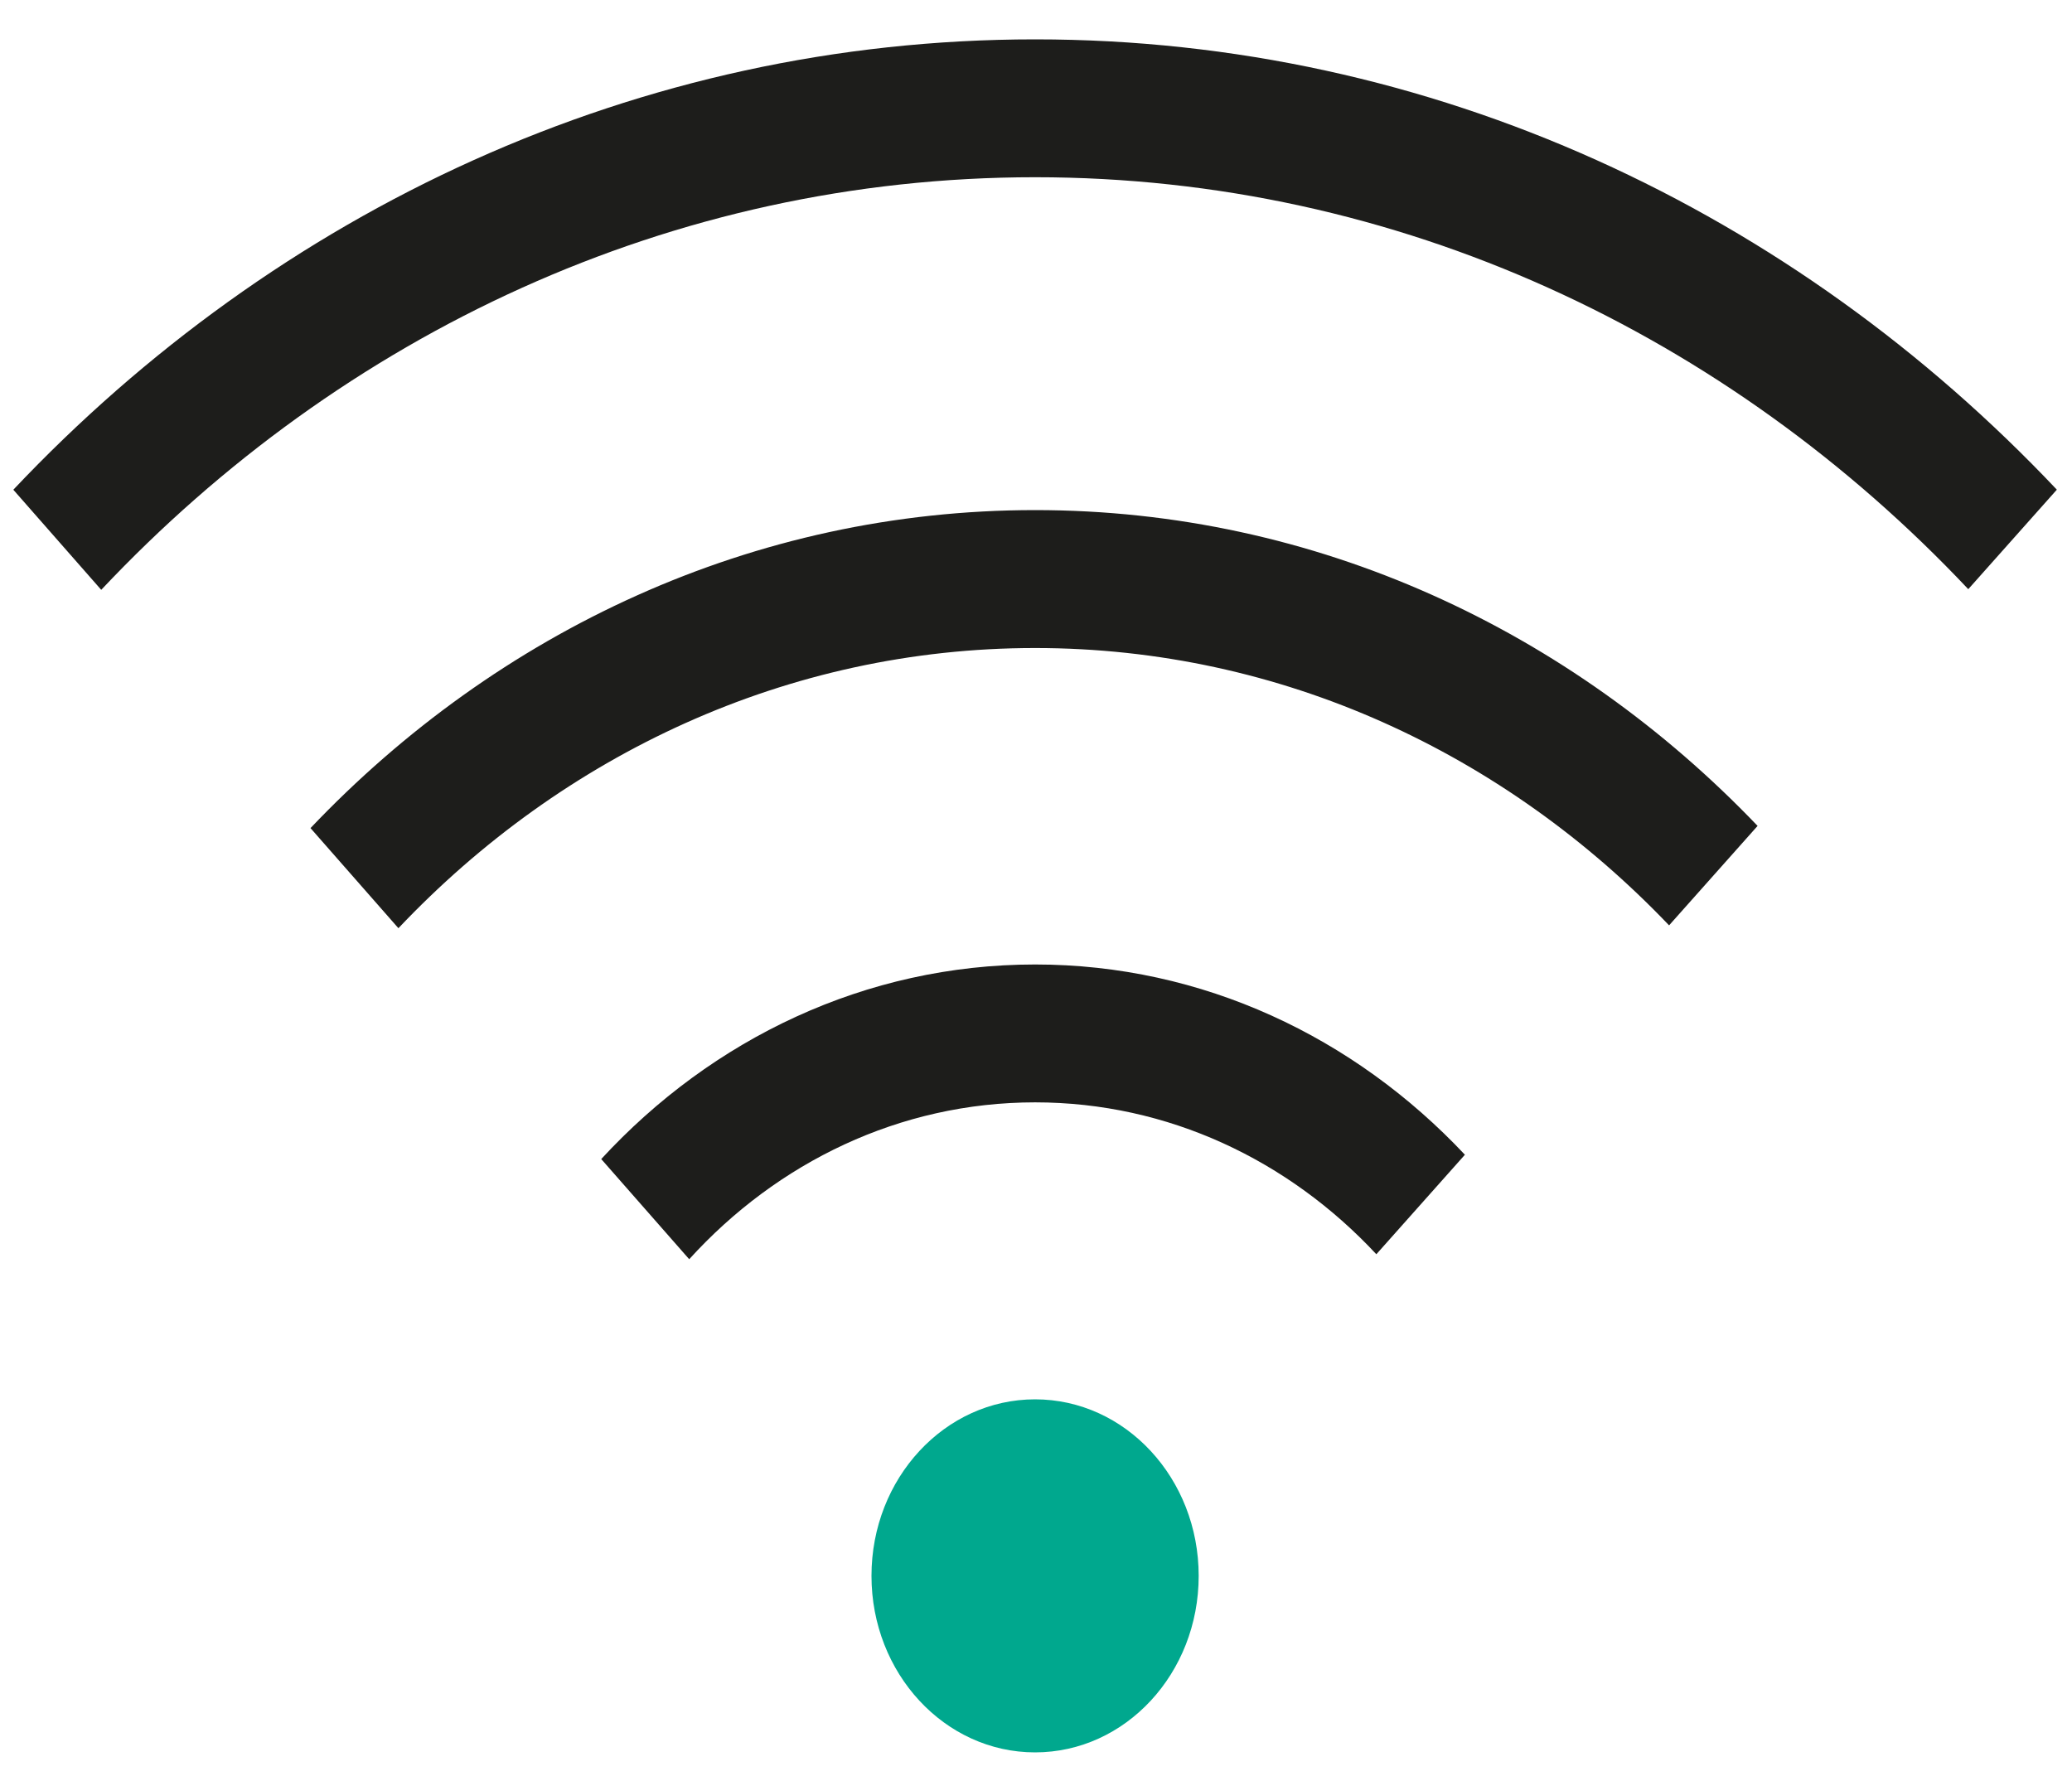
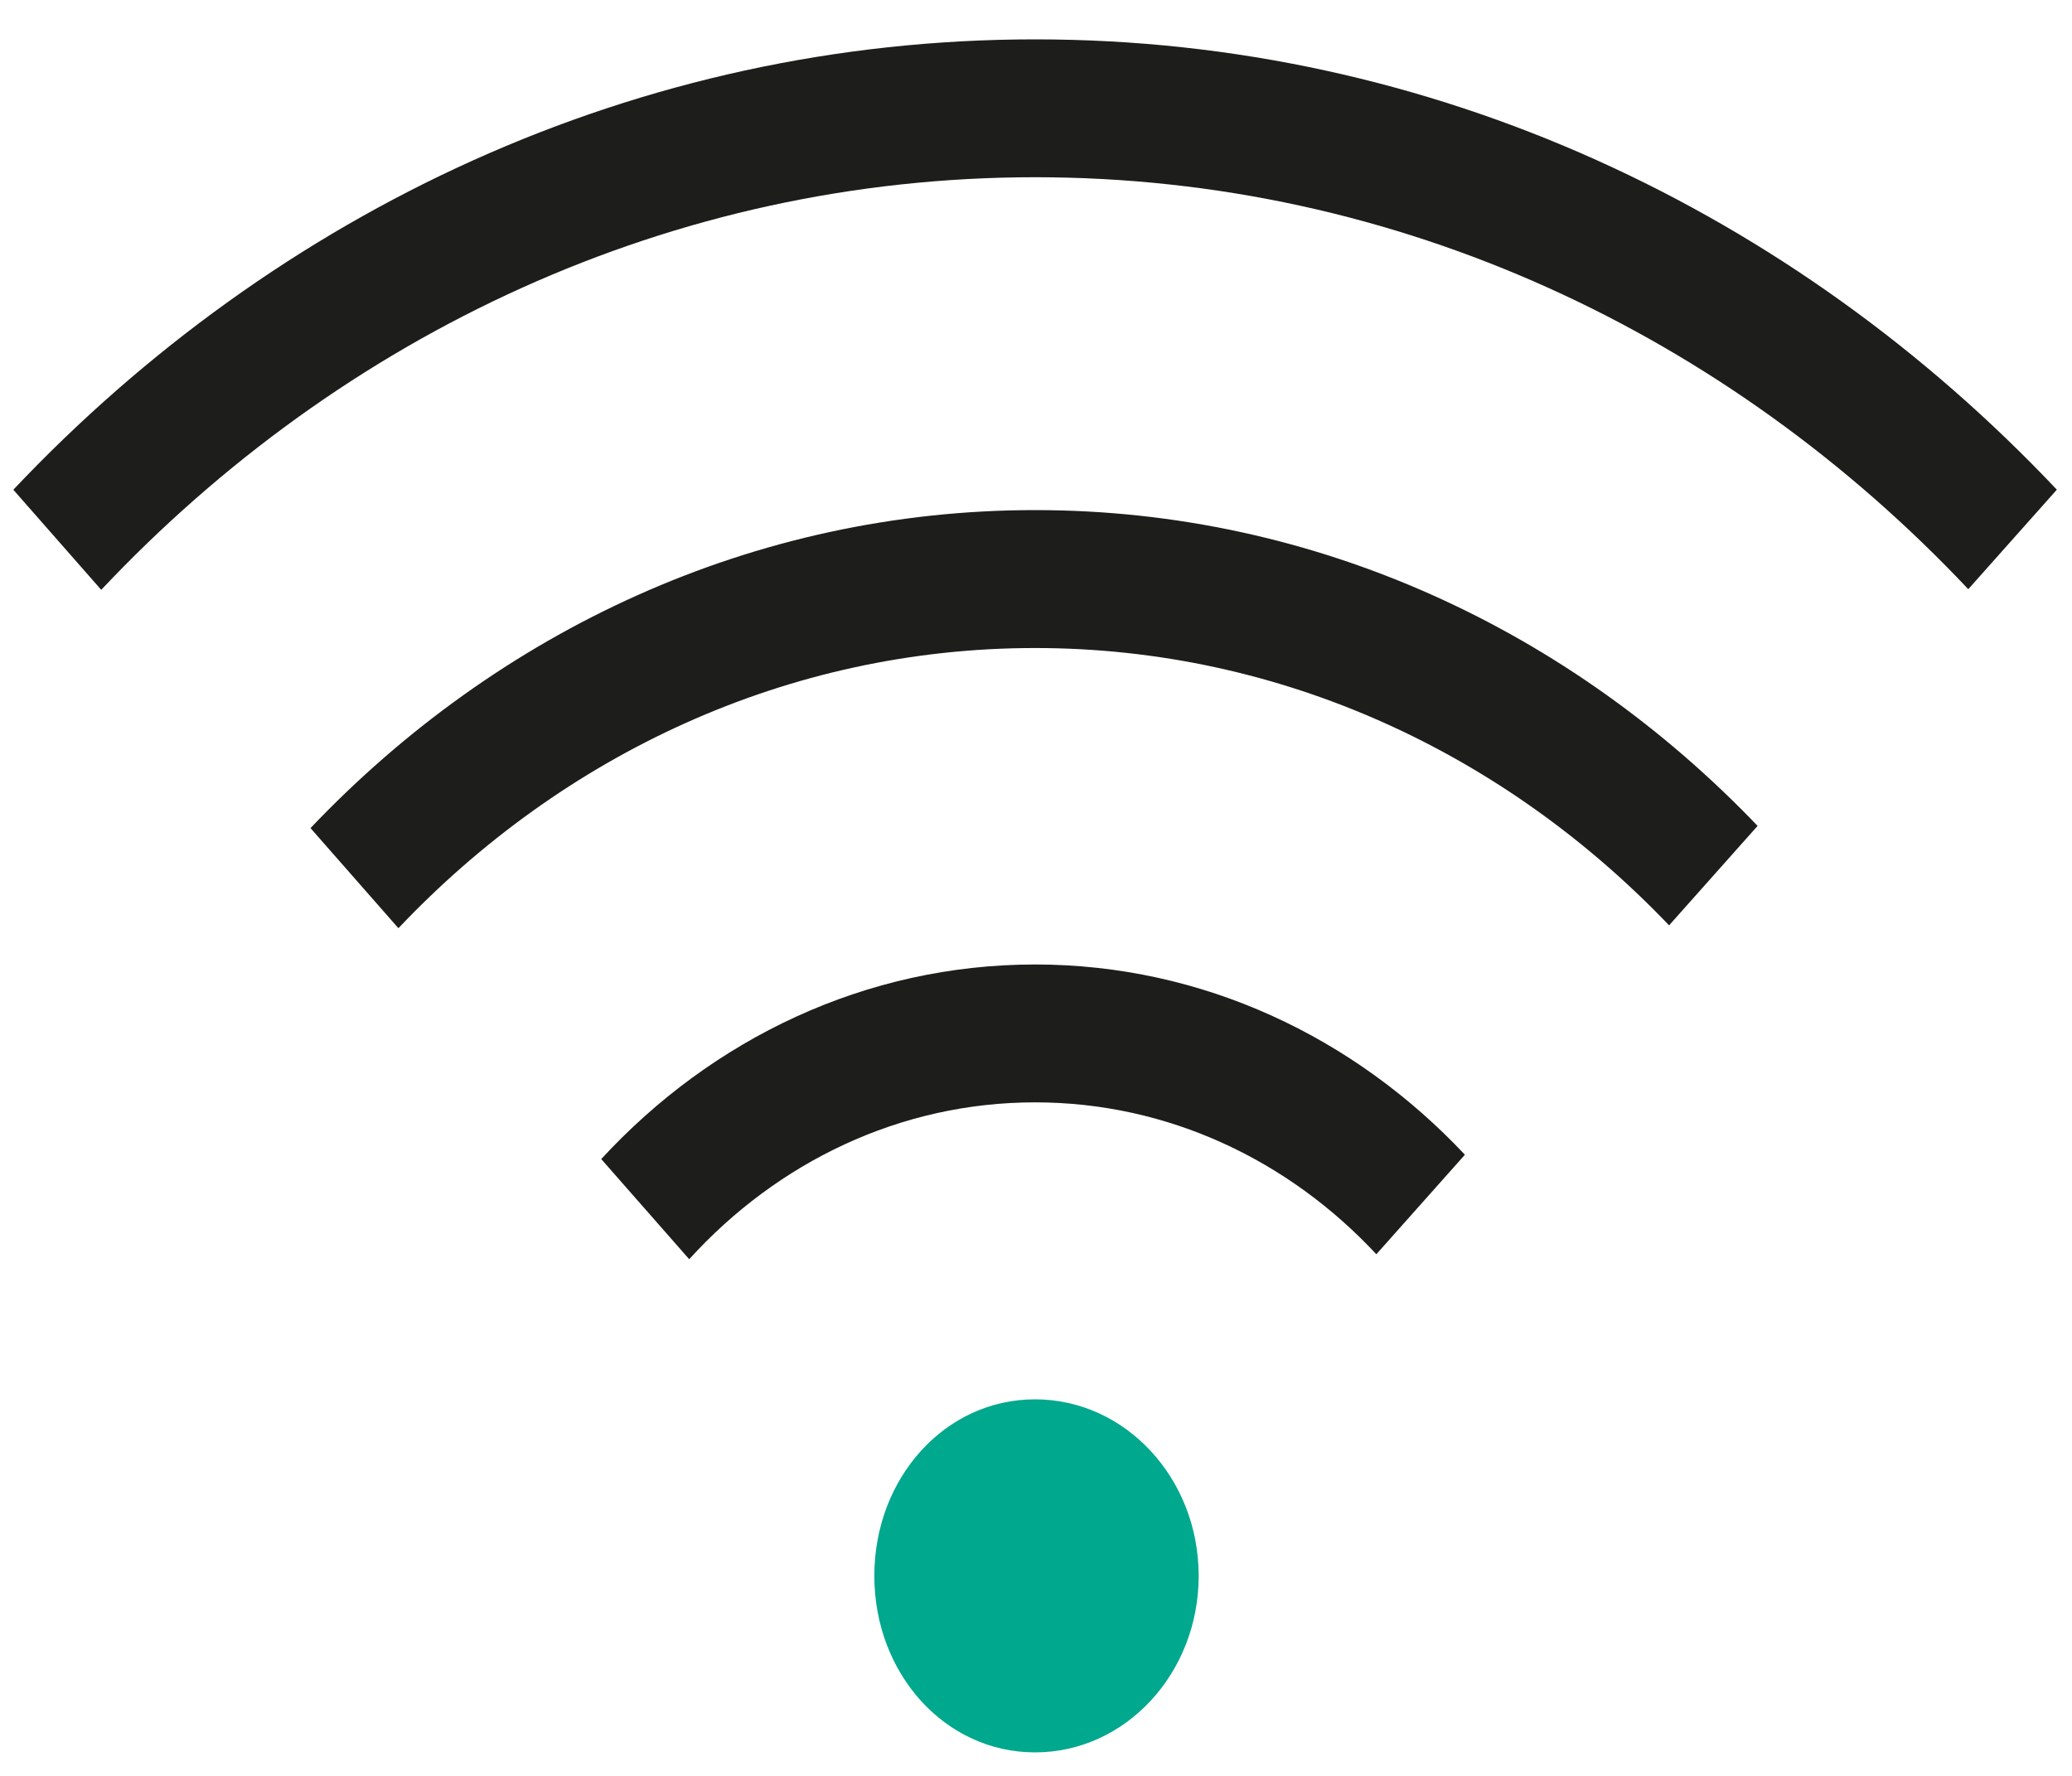
<svg xmlns="http://www.w3.org/2000/svg" width="35" height="30" viewBox="0 0 35 30" fill="none">
-   <path d="M17.484 29.603C19.011 29.603 20.248 28.268 20.248 26.621C20.248 24.974 19.011 23.639 17.484 23.639C15.958 23.639 14.721 24.974 14.721 26.621C14.721 28.268 15.958 29.603 17.484 29.603Z" fill="#00A88E" />
+   <path d="M17.484 29.603C19.011 29.603 20.248 28.268 20.248 26.621C20.248 24.974 19.011 23.639 17.484 23.639C15.958 23.639 14.769 24.974 14.769 26.621C14.769 28.268 15.958 29.603 17.484 29.603Z" fill="#00A88E" />
  <path fill-rule="evenodd" clip-rule="evenodd" d="M34.744 8.272C30.297 3.566 24.205 0.665 17.485 0.665C10.764 0.665 4.671 3.567 0.225 8.273L1.71 9.964C5.769 5.654 11.339 2.994 17.485 2.994C23.625 2.994 29.19 5.649 33.248 9.953L34.744 8.272ZM29.689 13.952C26.532 10.65 22.229 8.617 17.485 8.617C12.723 8.617 8.405 10.665 5.245 13.989L6.73 15.68C9.503 12.752 13.298 10.947 17.485 10.947C21.648 10.947 25.425 12.732 28.194 15.632L29.689 13.952ZM24.745 19.507C22.878 17.52 20.314 16.293 17.485 16.293C14.62 16.293 12.028 17.549 10.156 19.58L11.642 21.272C13.127 19.637 15.196 18.622 17.485 18.622C19.734 18.622 21.771 19.602 23.249 21.188L24.745 19.507Z" fill="#1D1D1B" />
</svg>
